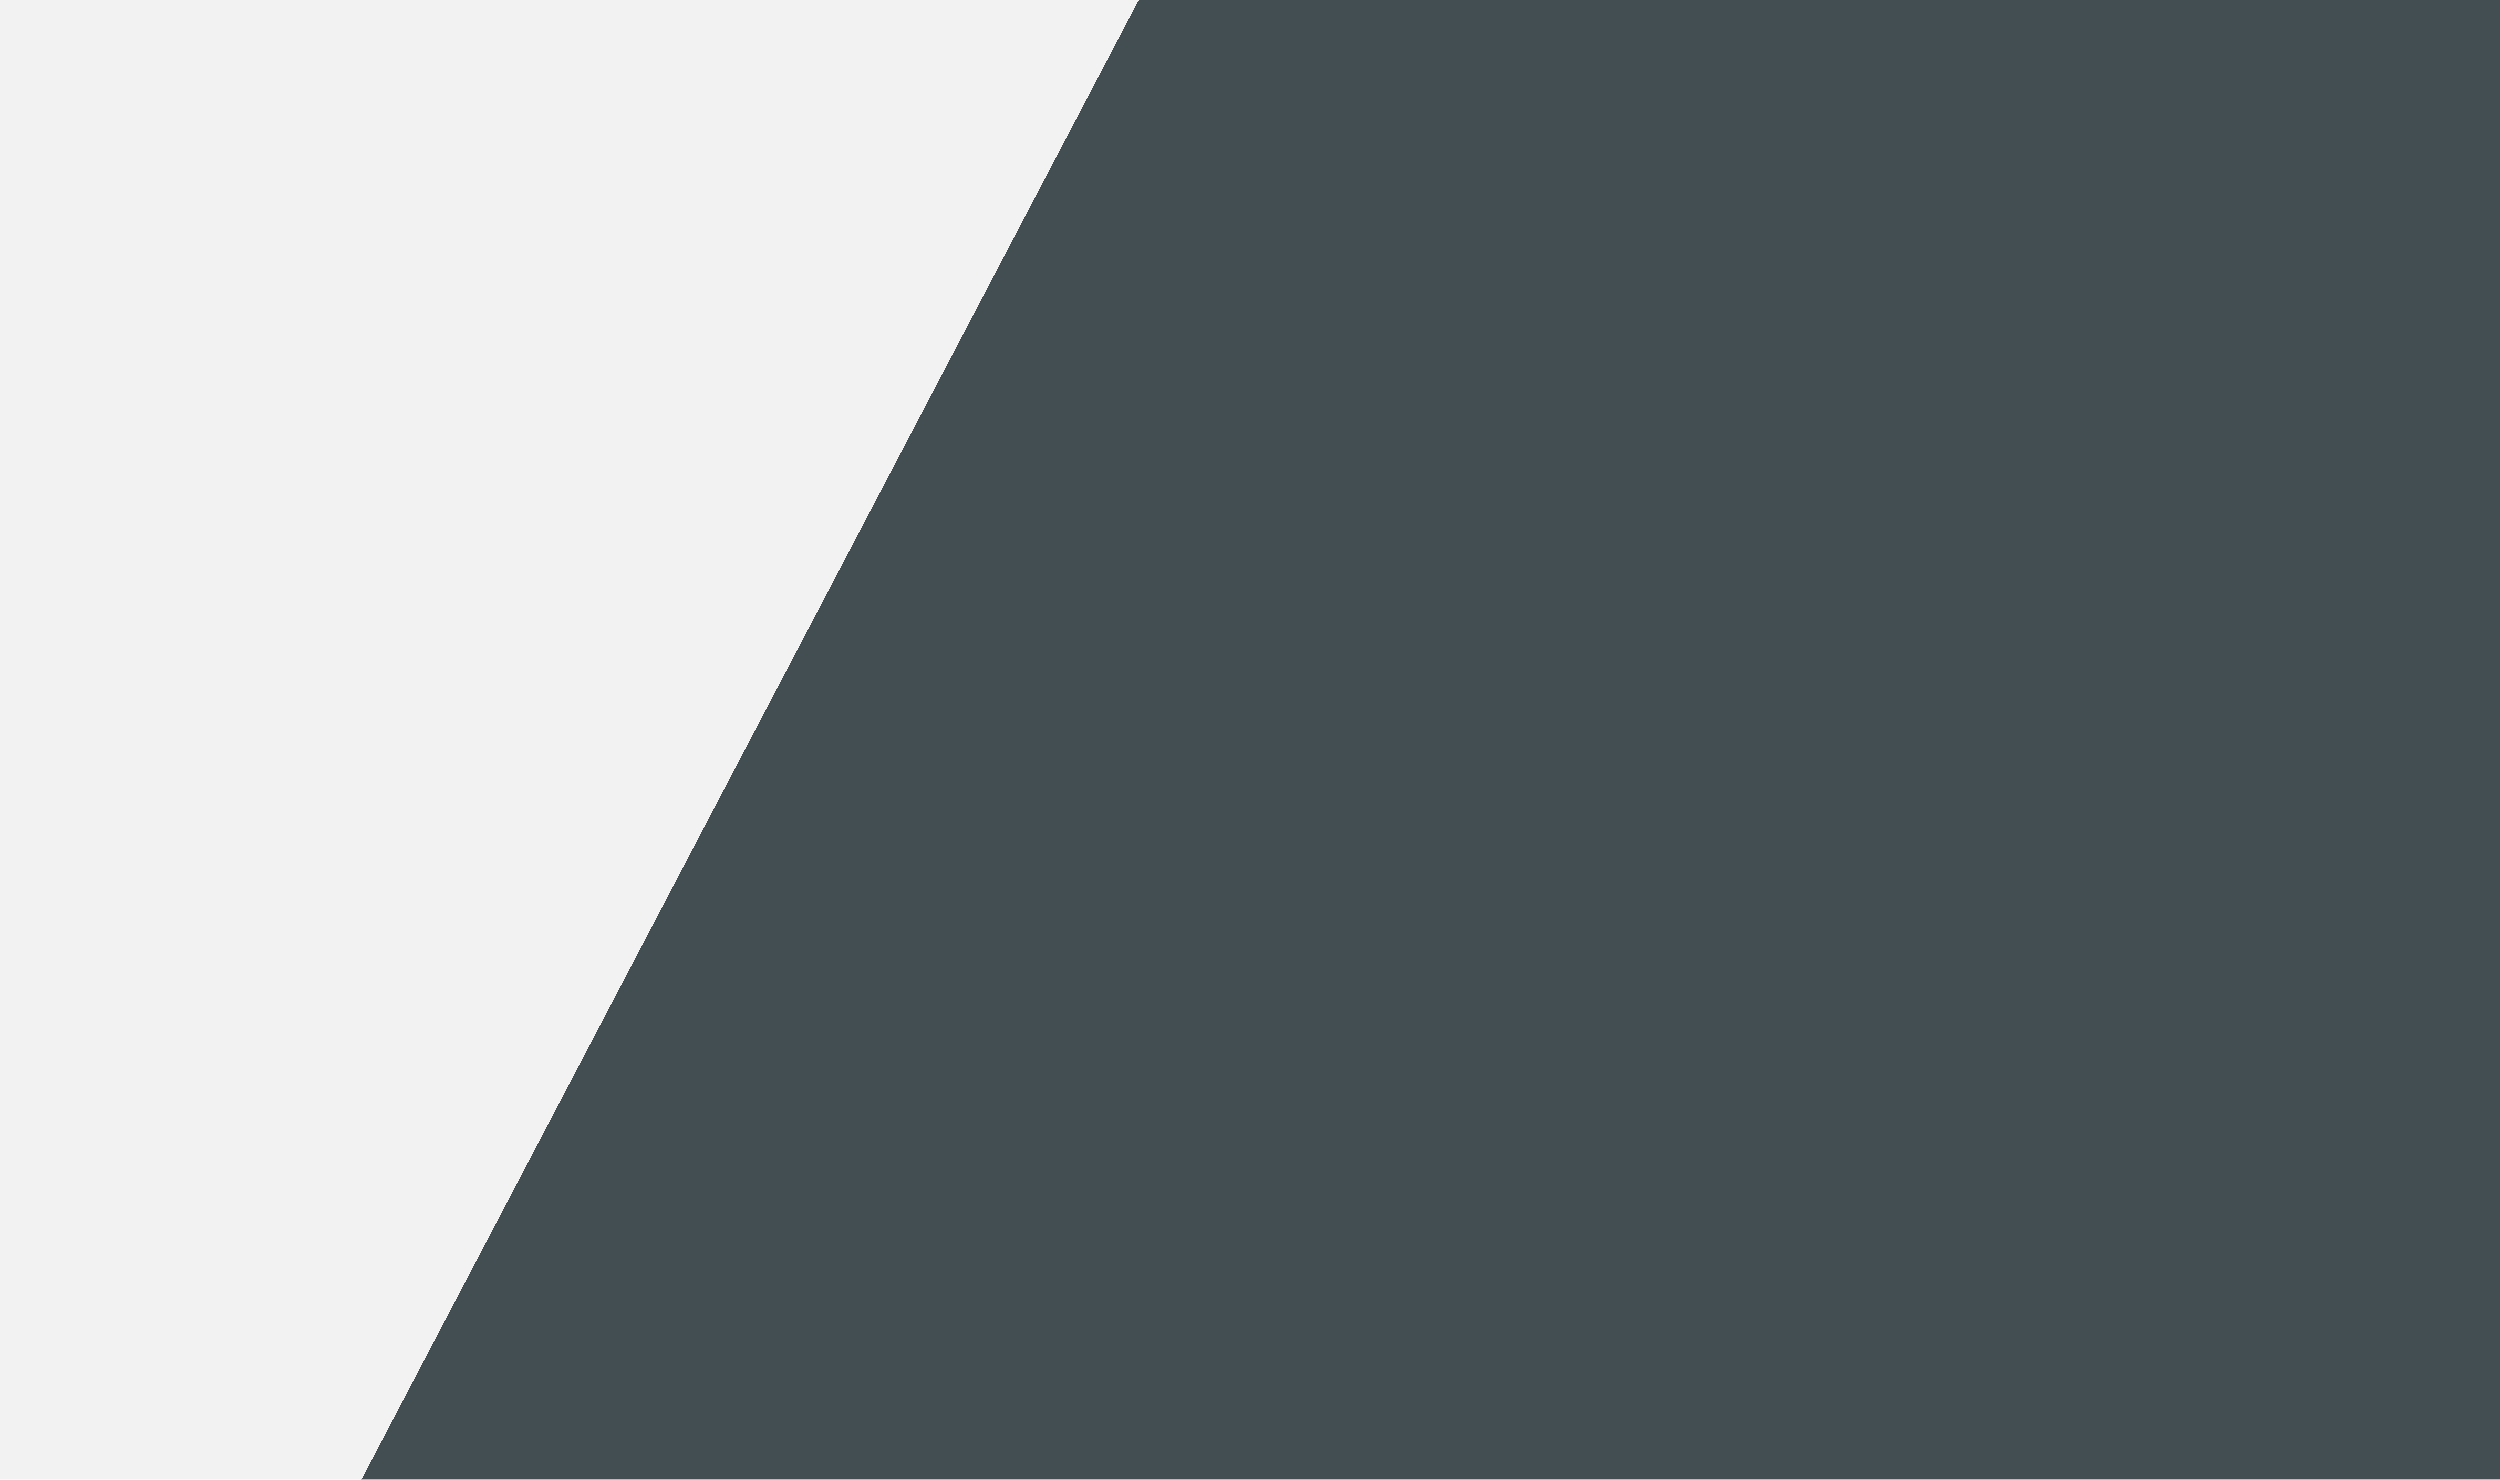
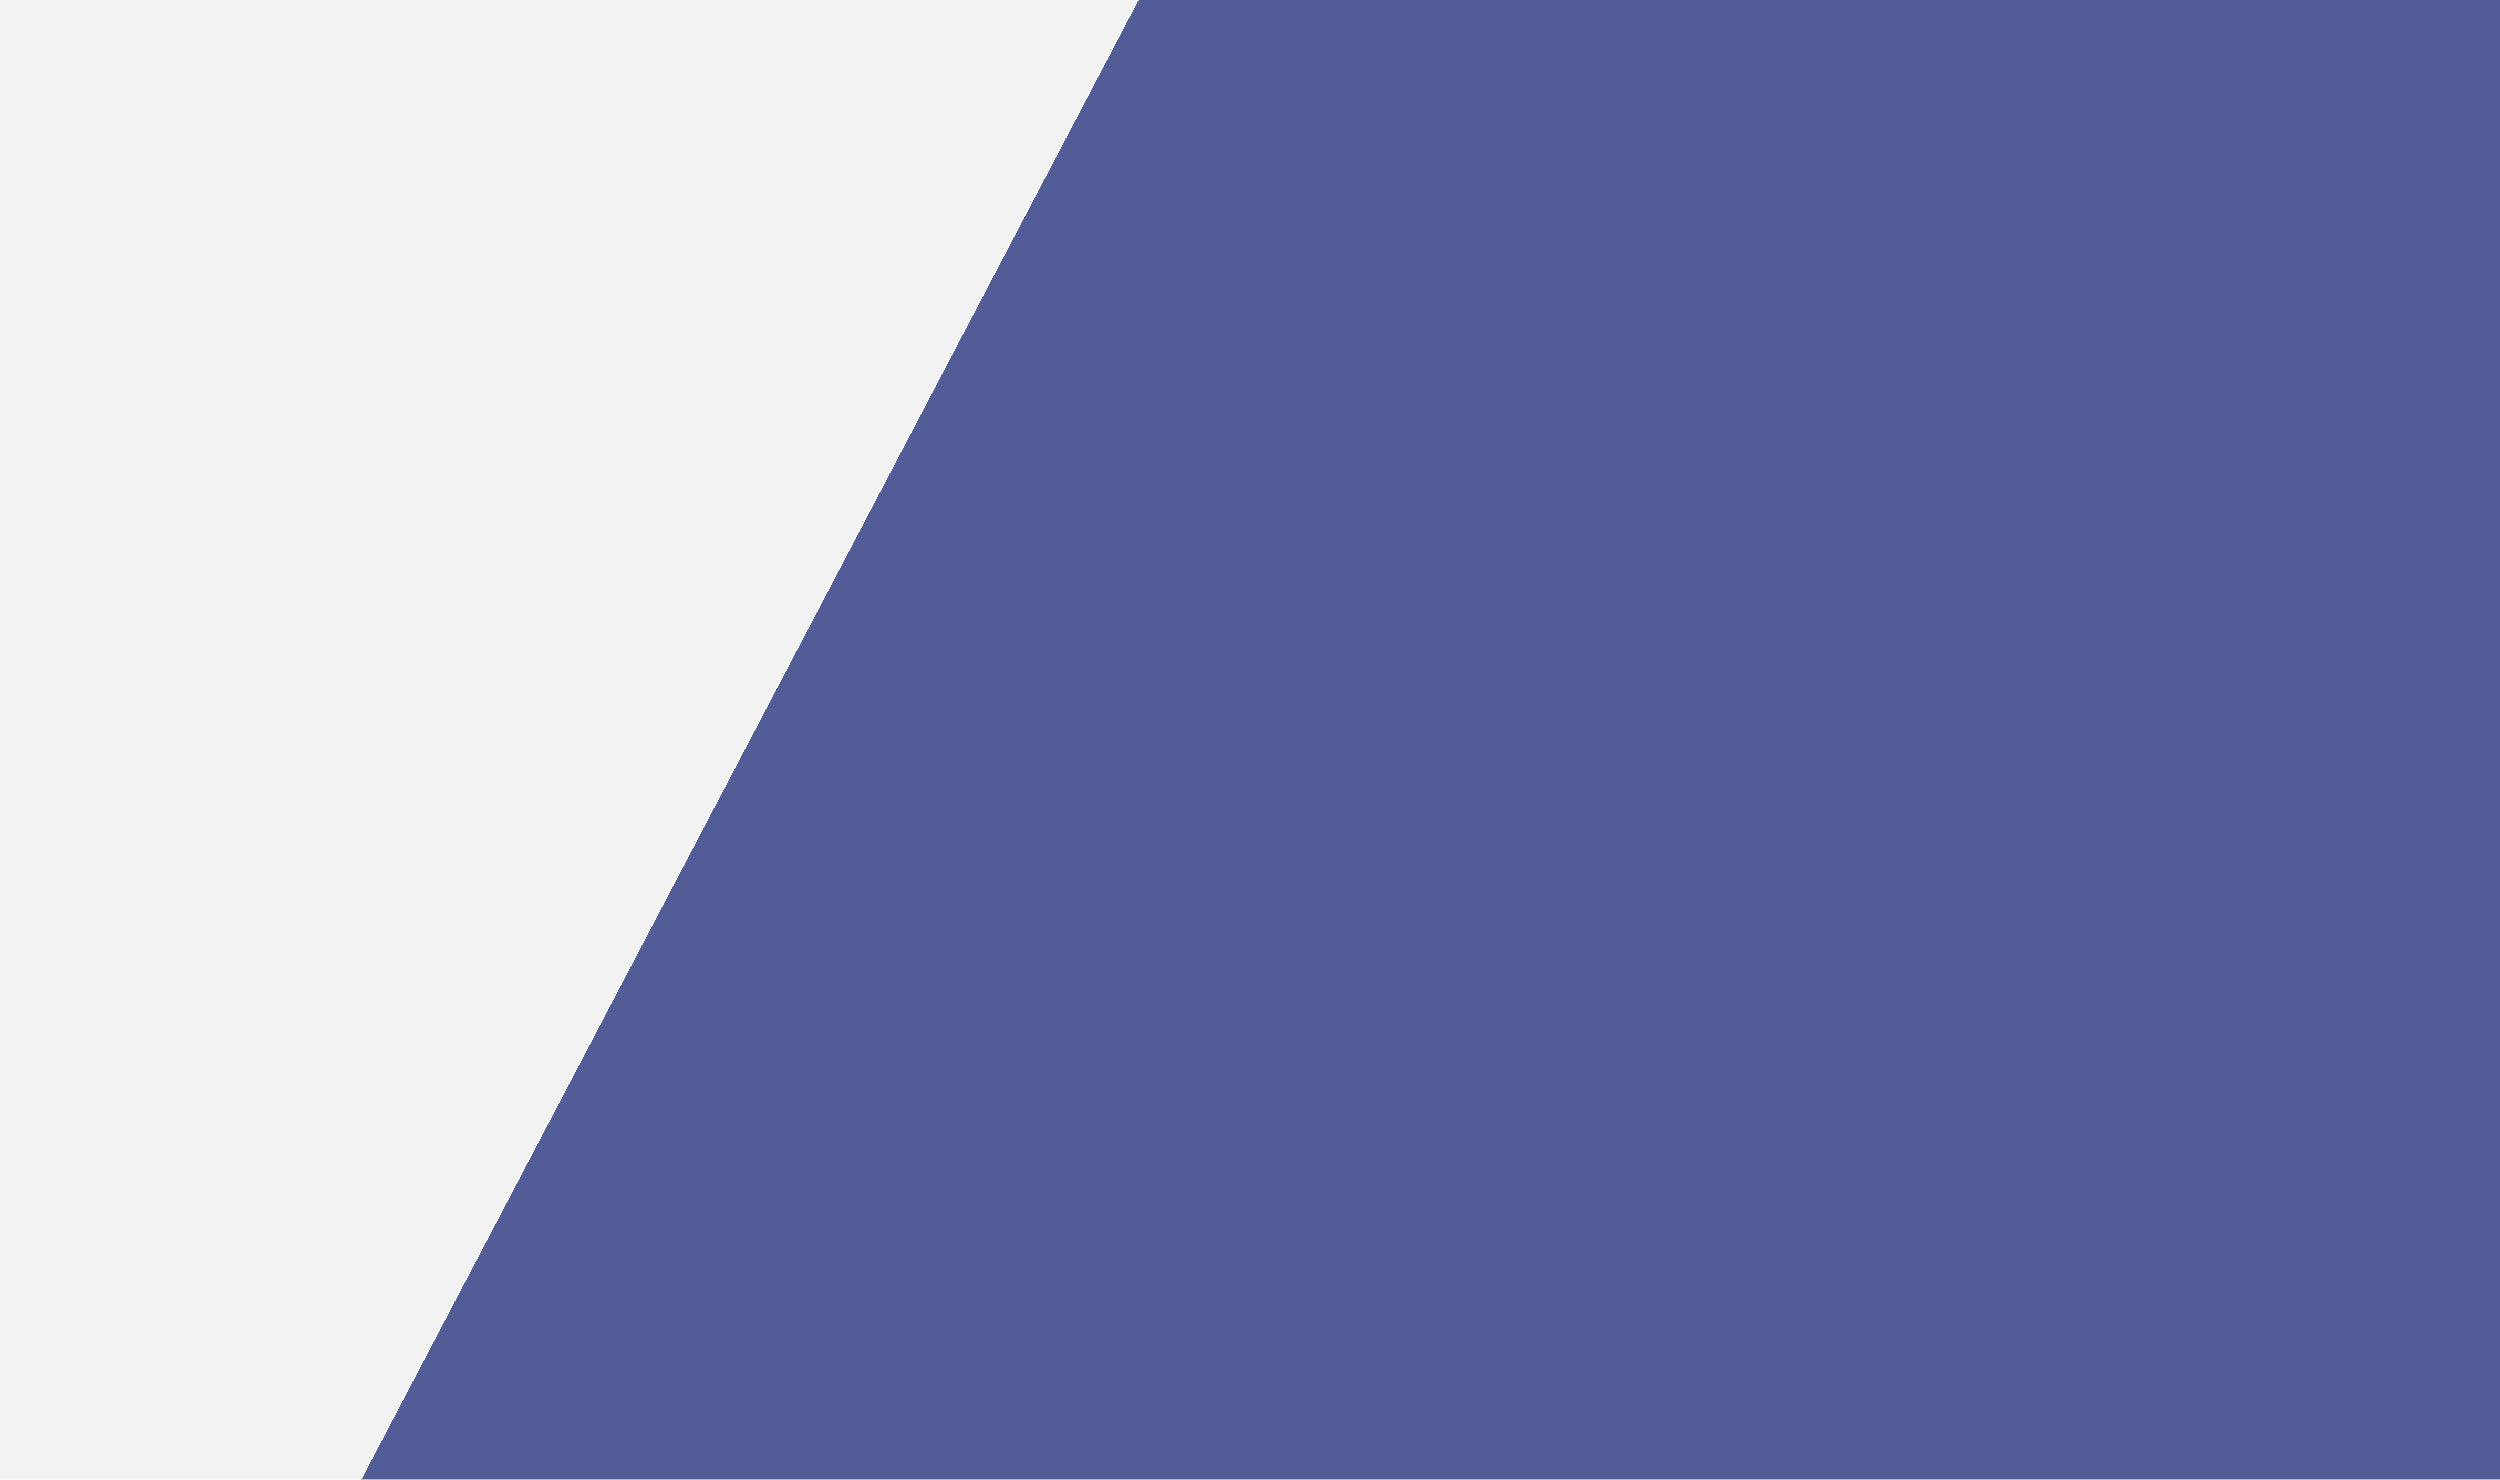
<svg xmlns="http://www.w3.org/2000/svg" xmlns:xlink="http://www.w3.org/1999/xlink" preserveAspectRatio="none" width="5632.433" height="3333" id="svg2" version="1.1">
  <defs id="defs4">
    <linearGradient id="linearGradient3755">
-       <stop style="stop-color:#434e52;stop-opacity:1;" offset="0" id="stop3775" />
-       <stop style="stop-color:#434e52;stop-opacity:1;" offset="0.684" id="stop3773" />
+       <stop style="stop-color:#525C96;stop-opacity:1;" offset="0" id="stop3775" />
+       <stop style="stop-color:#525C96;stop-opacity:1;" offset="0.684" id="stop3773" />
      <stop id="stop3777" offset="0.684" style="stop-color:#f2f2f2;stop-opacity:1;" />
      <stop id="stop3763" offset="1" style="stop-color:#f2f2f2;stop-opacity:1;" />
    </linearGradient>
    <linearGradient xlink:href="#linearGradient3755" id="linearGradient3761" x1="288.817" y1="188.075" x2="347.706" y2="506.328" gradientUnits="userSpaceOnUse" gradientTransform="matrix(6.254959,0,0,17.75992,-2250.027,-11536.753)" />
  </defs>
  <g id="layer1" transform="translate(-2589.468,1377.849)">
    <rect style="color:#000000;fill:url(#linearGradient3761);fill-opacity:1;fill-rule:nonzero;stroke:none;stroke-width:1;marker:none;visibility:visible;display:inline;overflow:visible;enable-background:accumulate" id="rect2985" width="3333" height="5632.433" x="-1955.151" y="-8221.9" transform="matrix(0,-1,-1,0,0,0)" />
  </g>
</svg>
